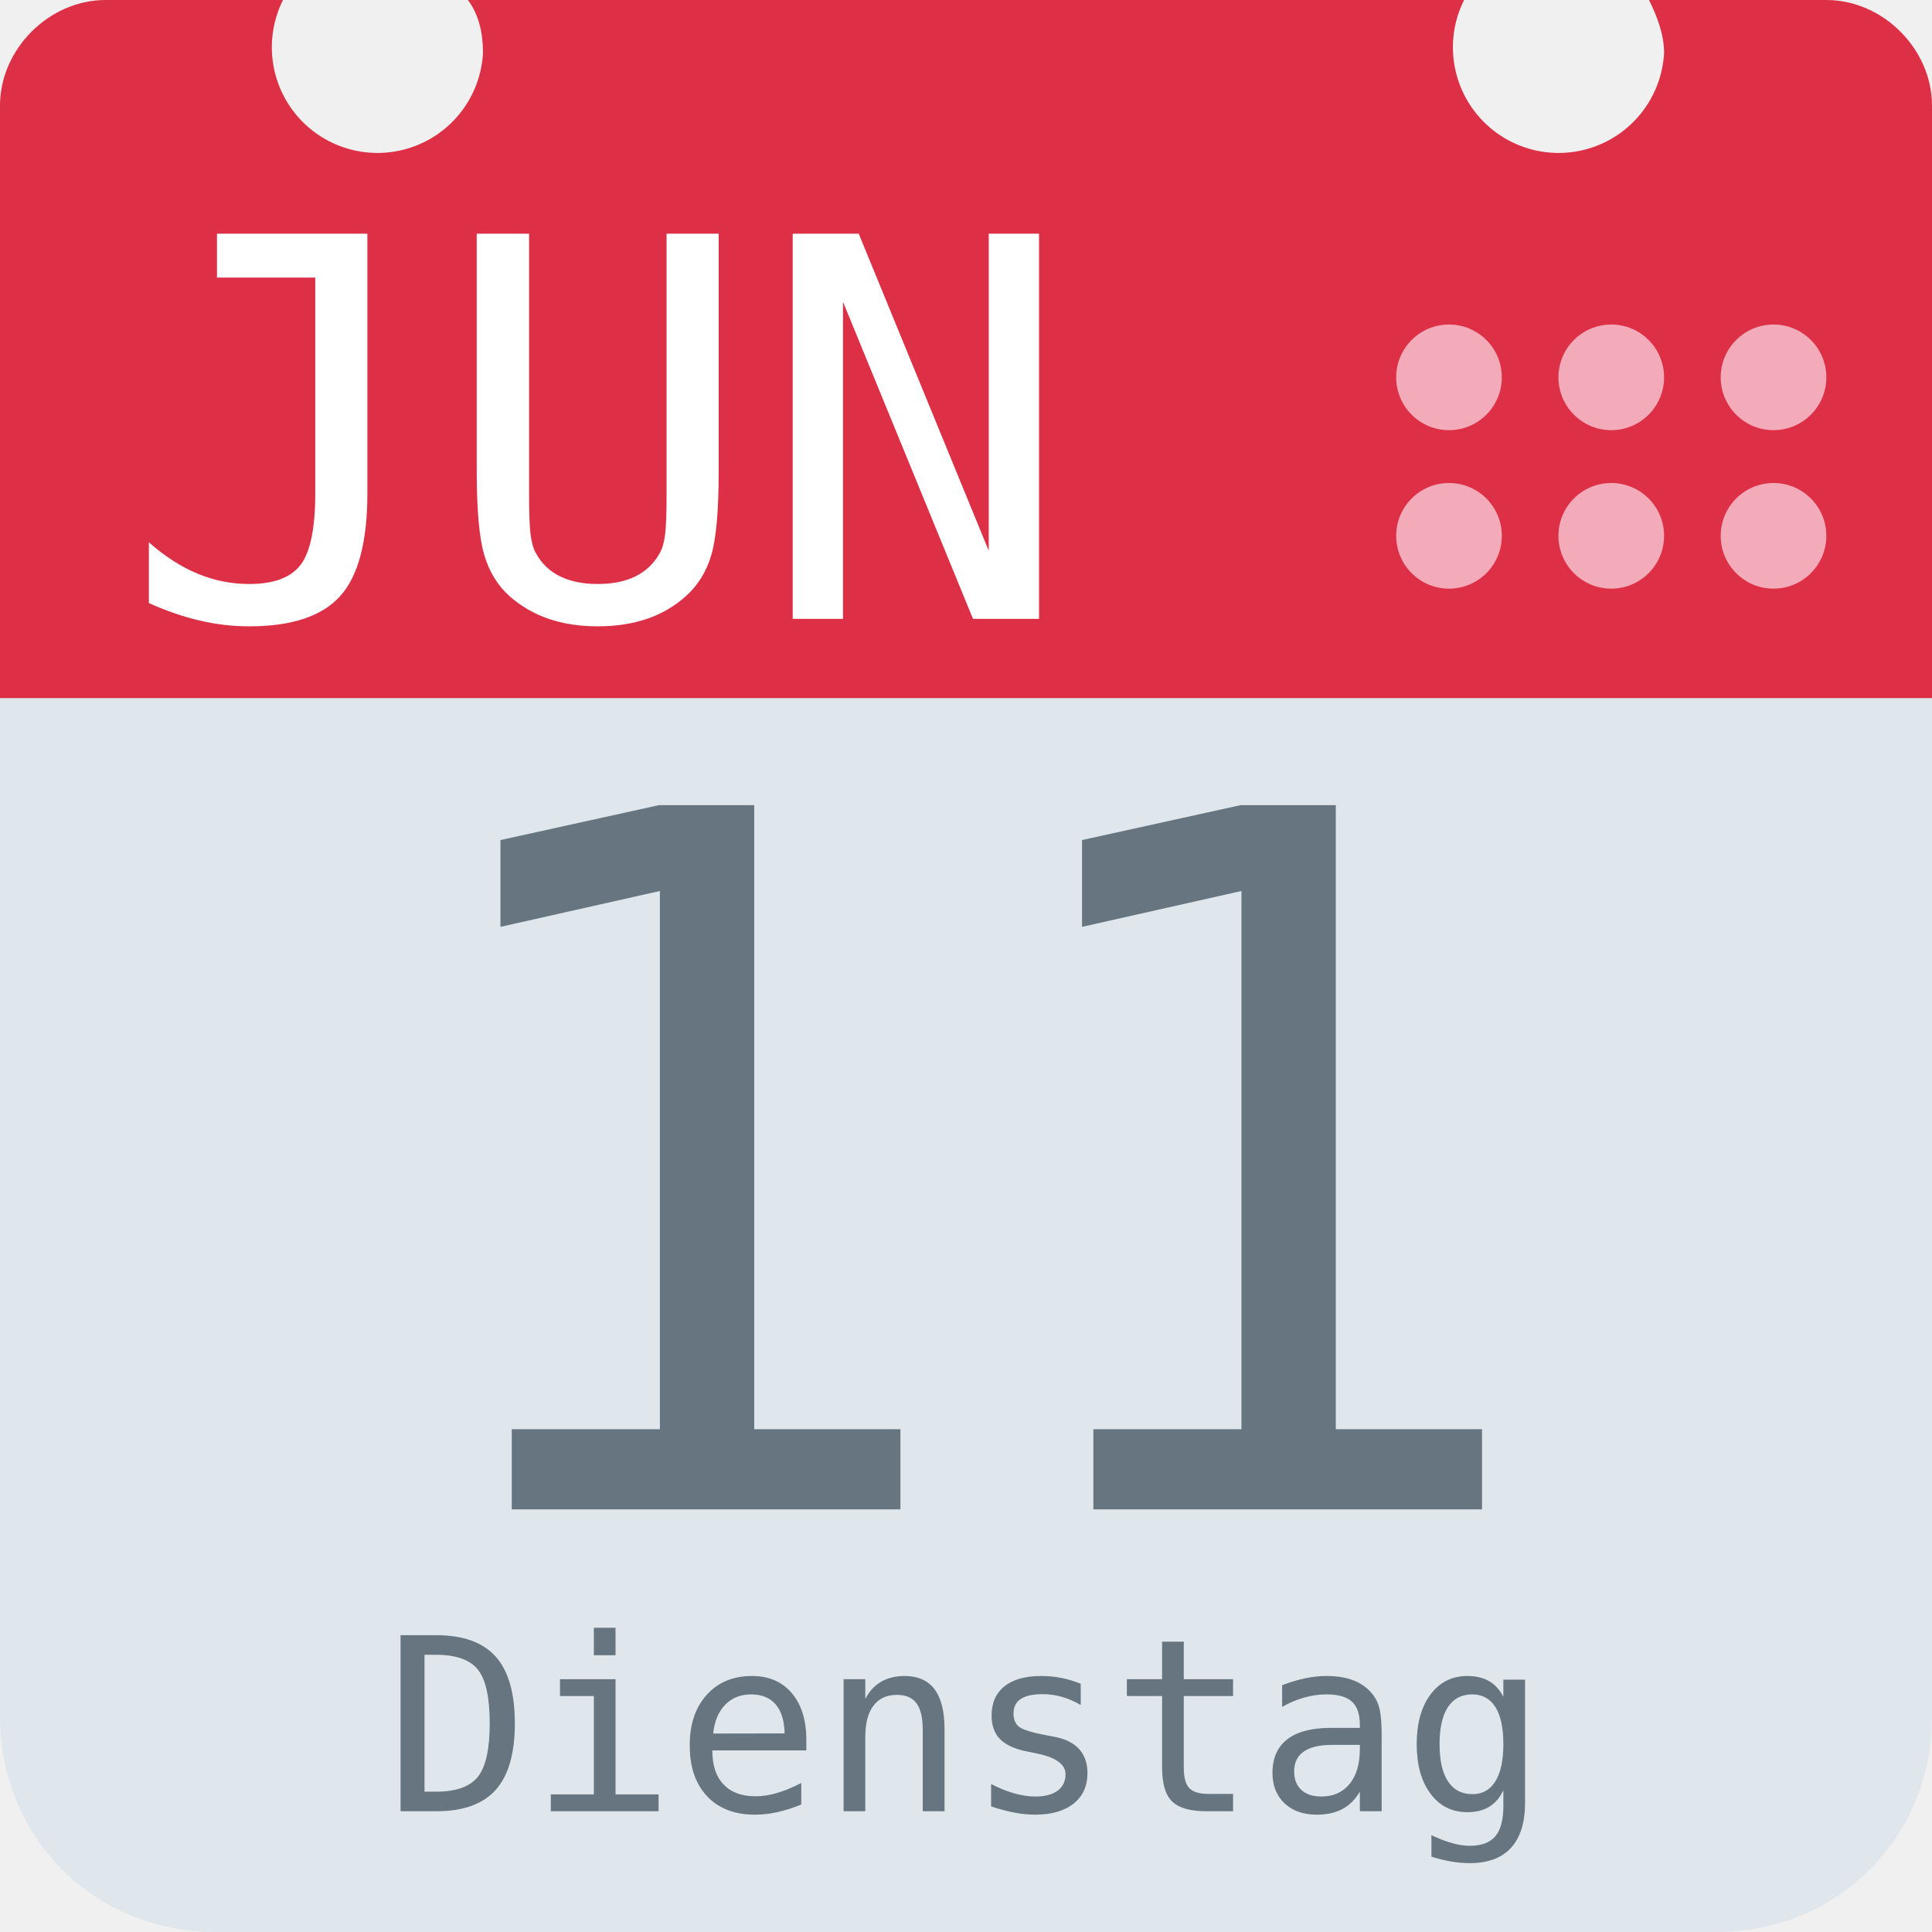
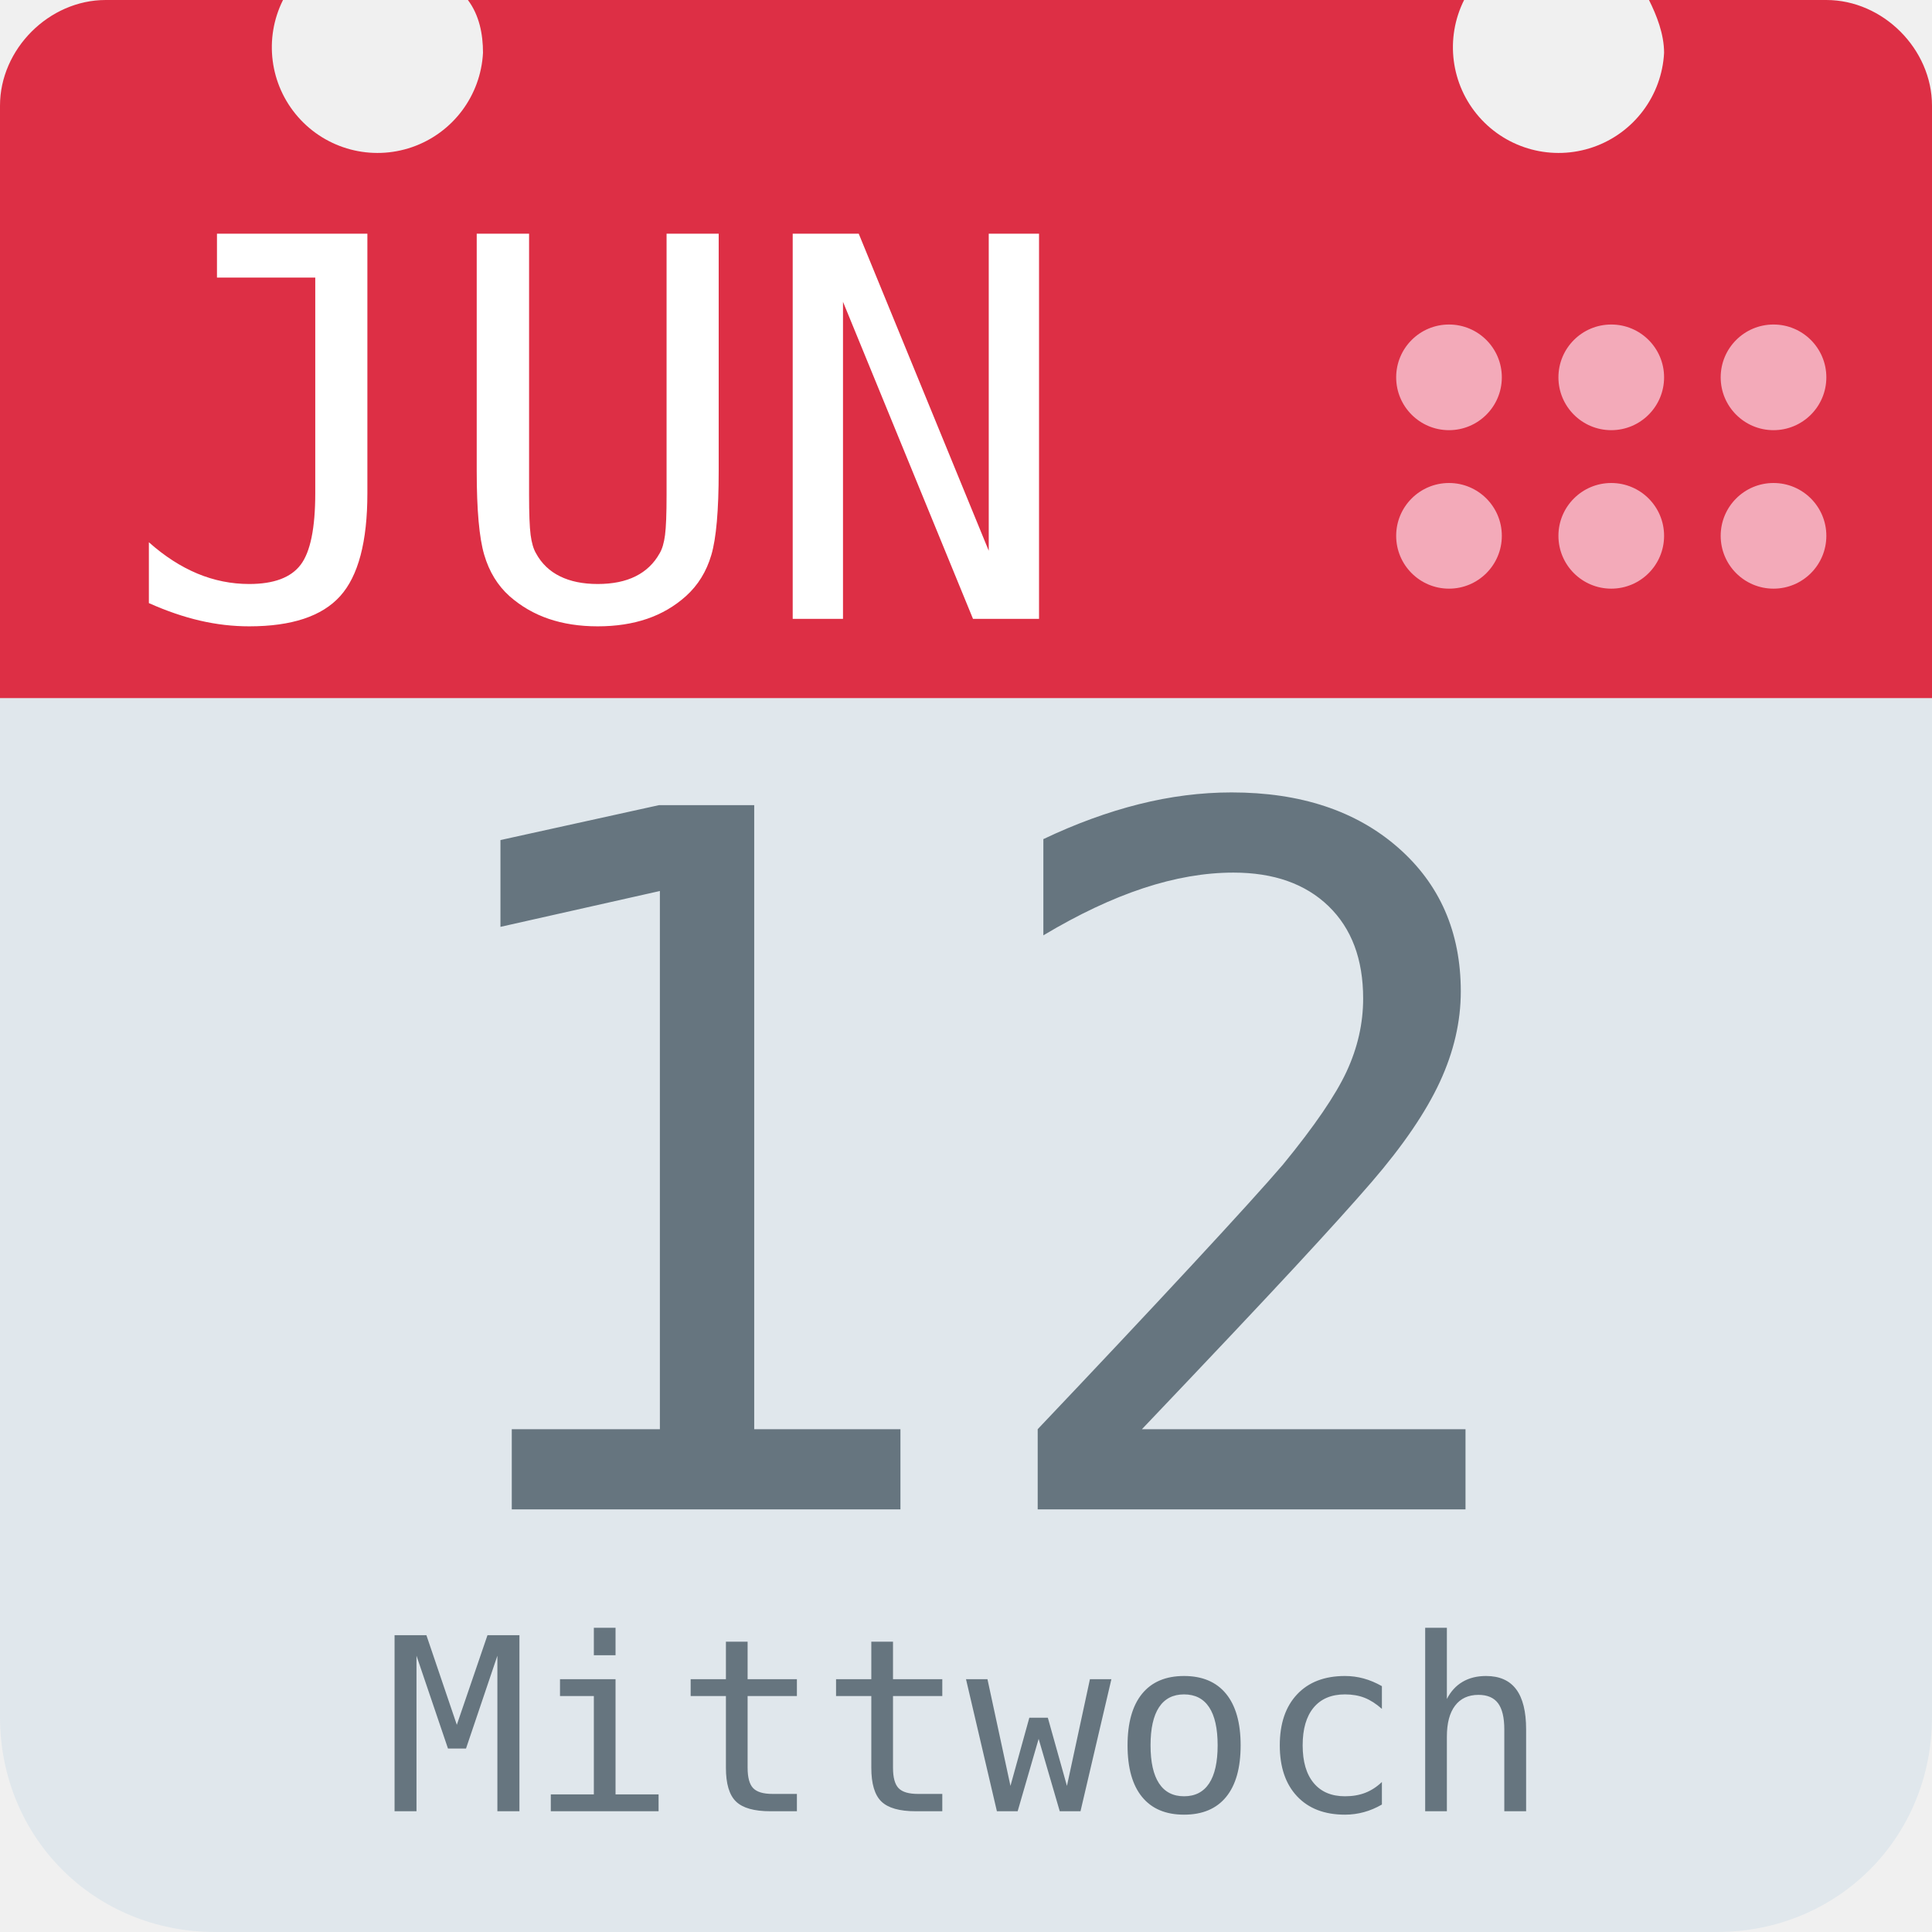
<svg xmlns="http://www.w3.org/2000/svg" aria-label="Calendar" role="img" viewBox="0 0 512 512">
  <path d="M512 455c0 32-25 57-57 57H57c-32 0-57-25-57-57V128c0-31 25-57 57-57h398c32 0 57 26 57 57z" fill="#e0e7ec" />
  <path d="M484 0h-47c2 4 4 9 4 14a28 28 0 1 1-53-14H124c3 4 4 9 4 14A28 28 0 1 1 75 0H28C13 0 0 13 0 28v157h512V28c0-15-13-28-28-28z" fill="#dd2f45" />
  <g fill="#f3aab9">
    <circle cx="470" cy="142" r="14" />
    <circle cx="470" cy="100" r="14" />
    <circle cx="427" cy="142" r="14" />
    <circle cx="427" cy="100" r="14" />
    <circle cx="384" cy="142" r="14" />
    <circle cx="384" cy="100" r="14" />
  </g>
  <text id="month" x="32" y="164" fill="#fff" font-family="monospace" font-size="140px" style="text-anchor: left">JUN</text>
-   <text id="day" x="256" y="400" fill="#66757f" font-family="monospace" font-size="256px" style="text-anchor: middle">11</text>
-   <text id="weekday" x="256" y="480" fill="#66757f" font-family="monospace" font-size="64px" style="text-anchor: middle">Dienstag</text>
+   <text id="day" x="256" y="400" fill="#66757f" font-family="monospace" font-size="256px" style="text-anchor: middle">12</text>
+   <text id="weekday" x="256" y="480" fill="#66757f" font-family="monospace" font-size="64px" style="text-anchor: middle">Mittwoch</text>
</svg>
